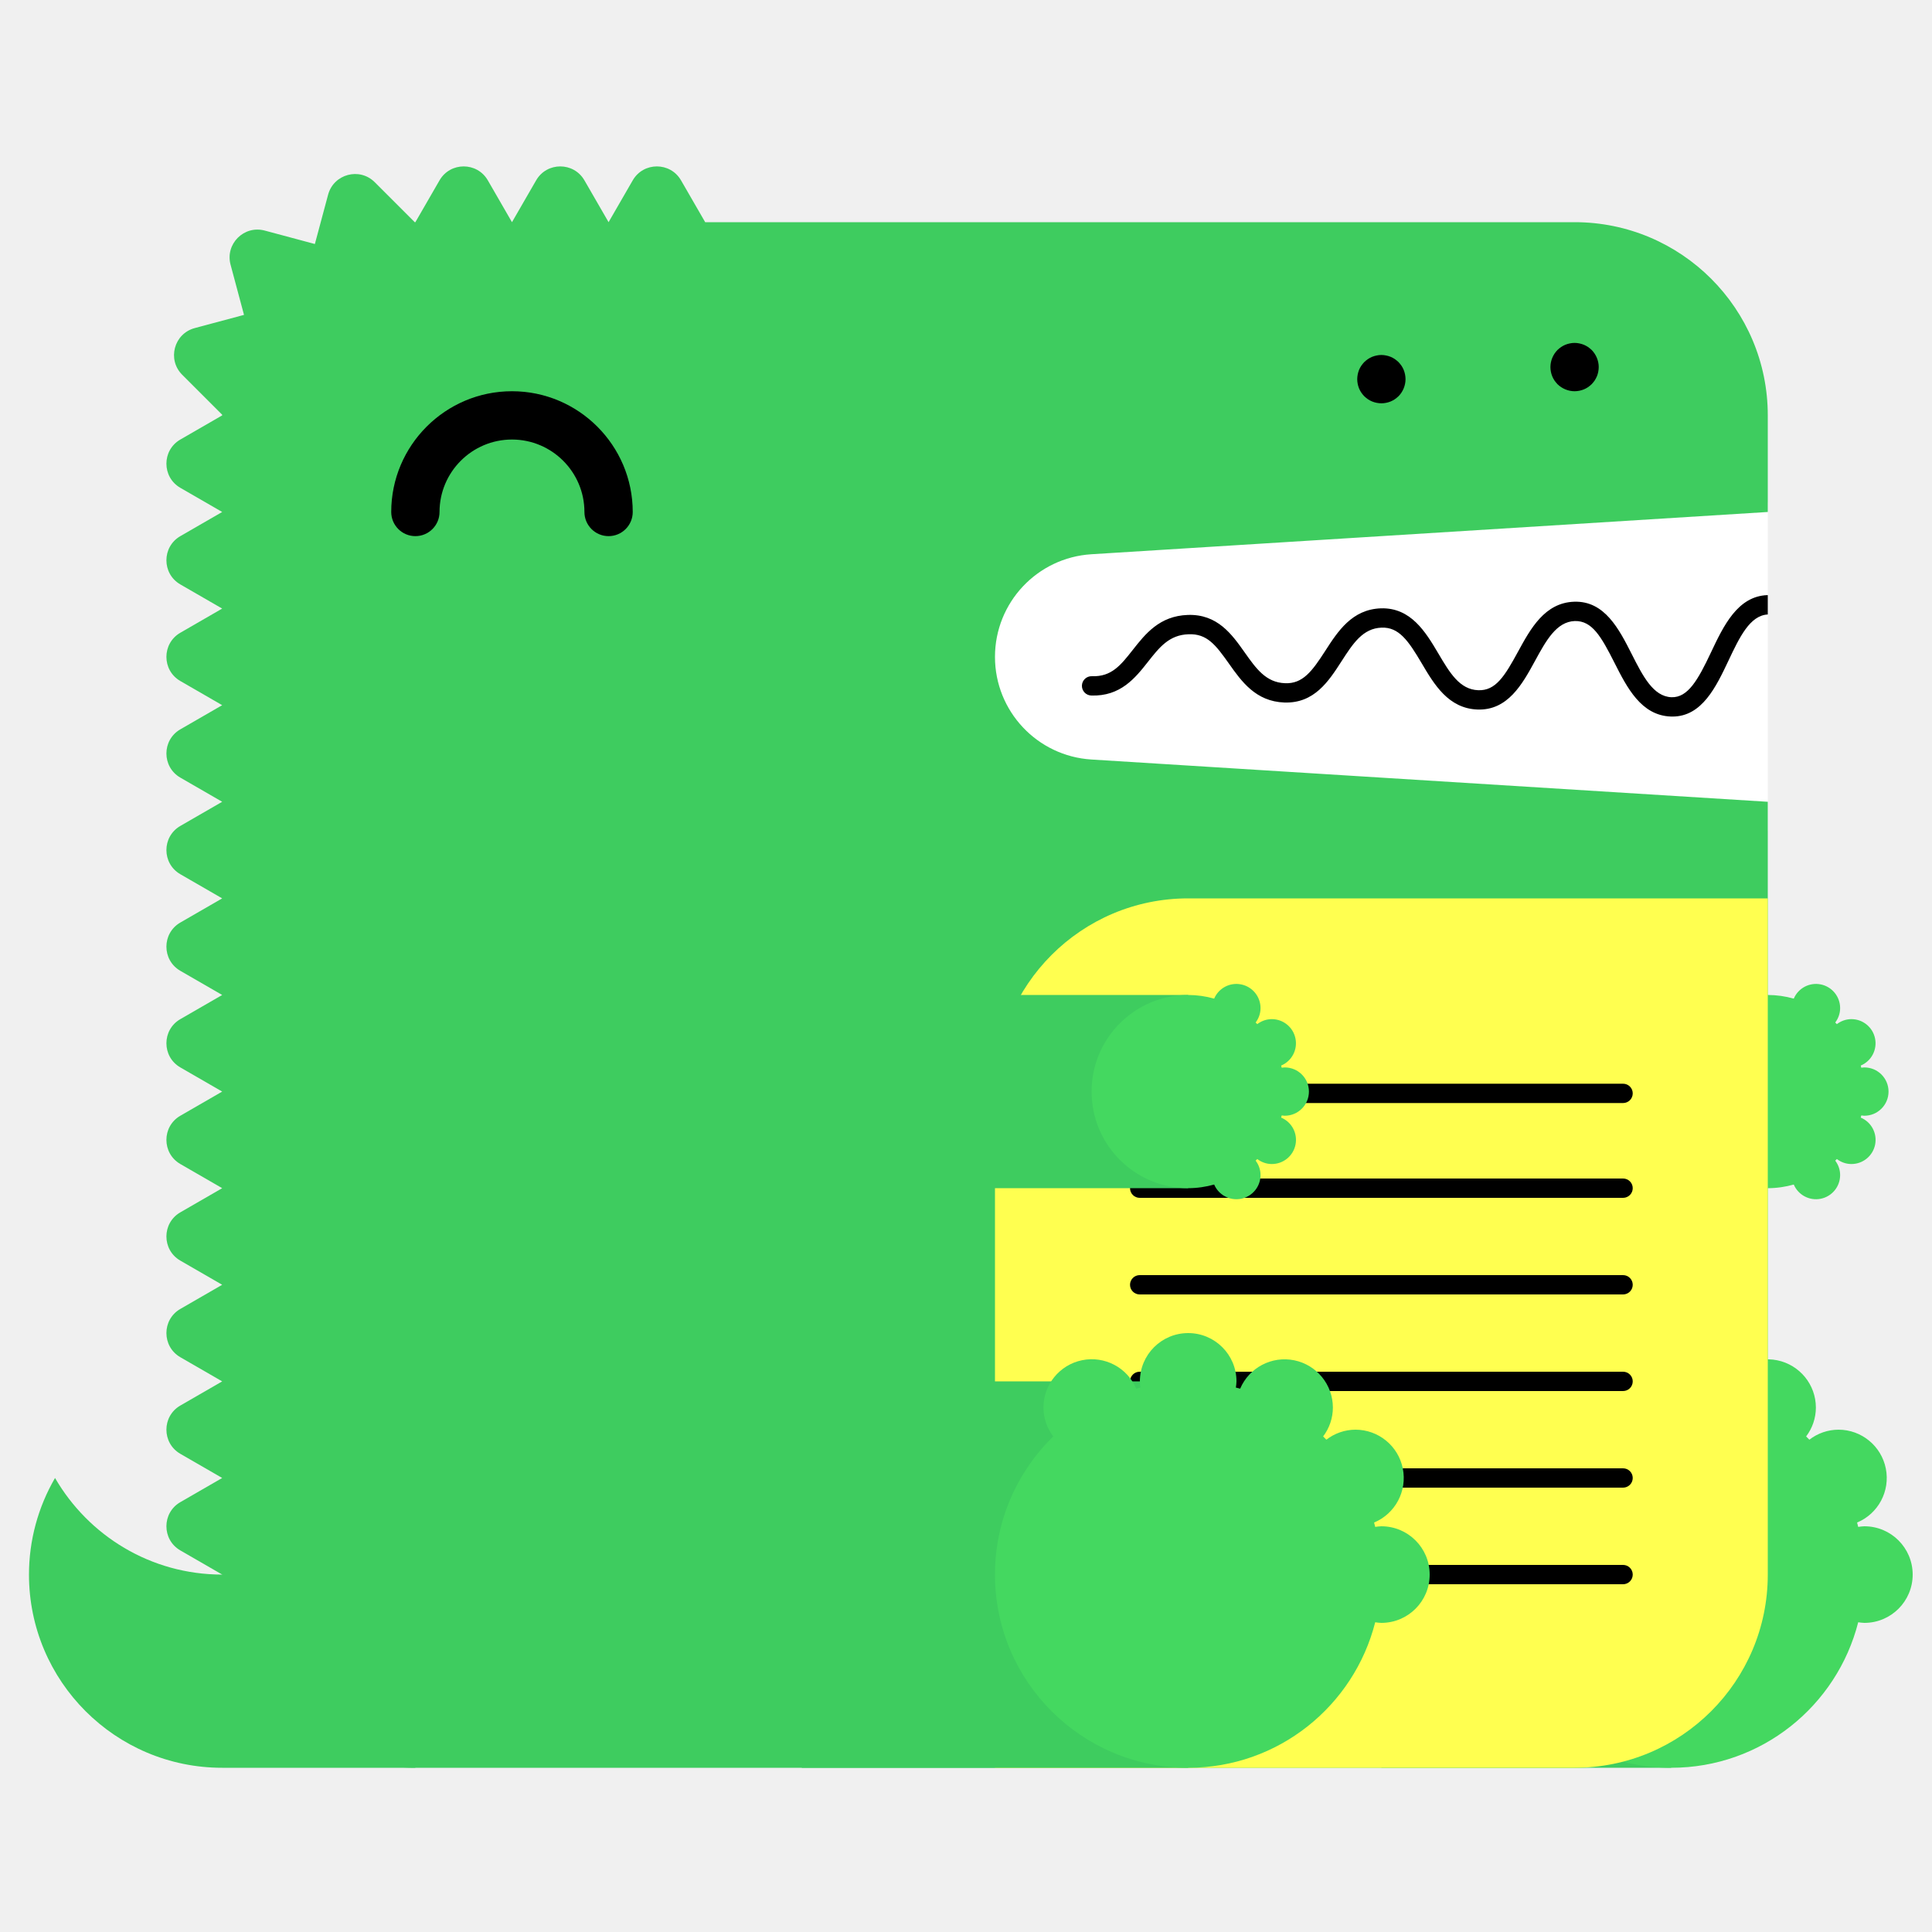
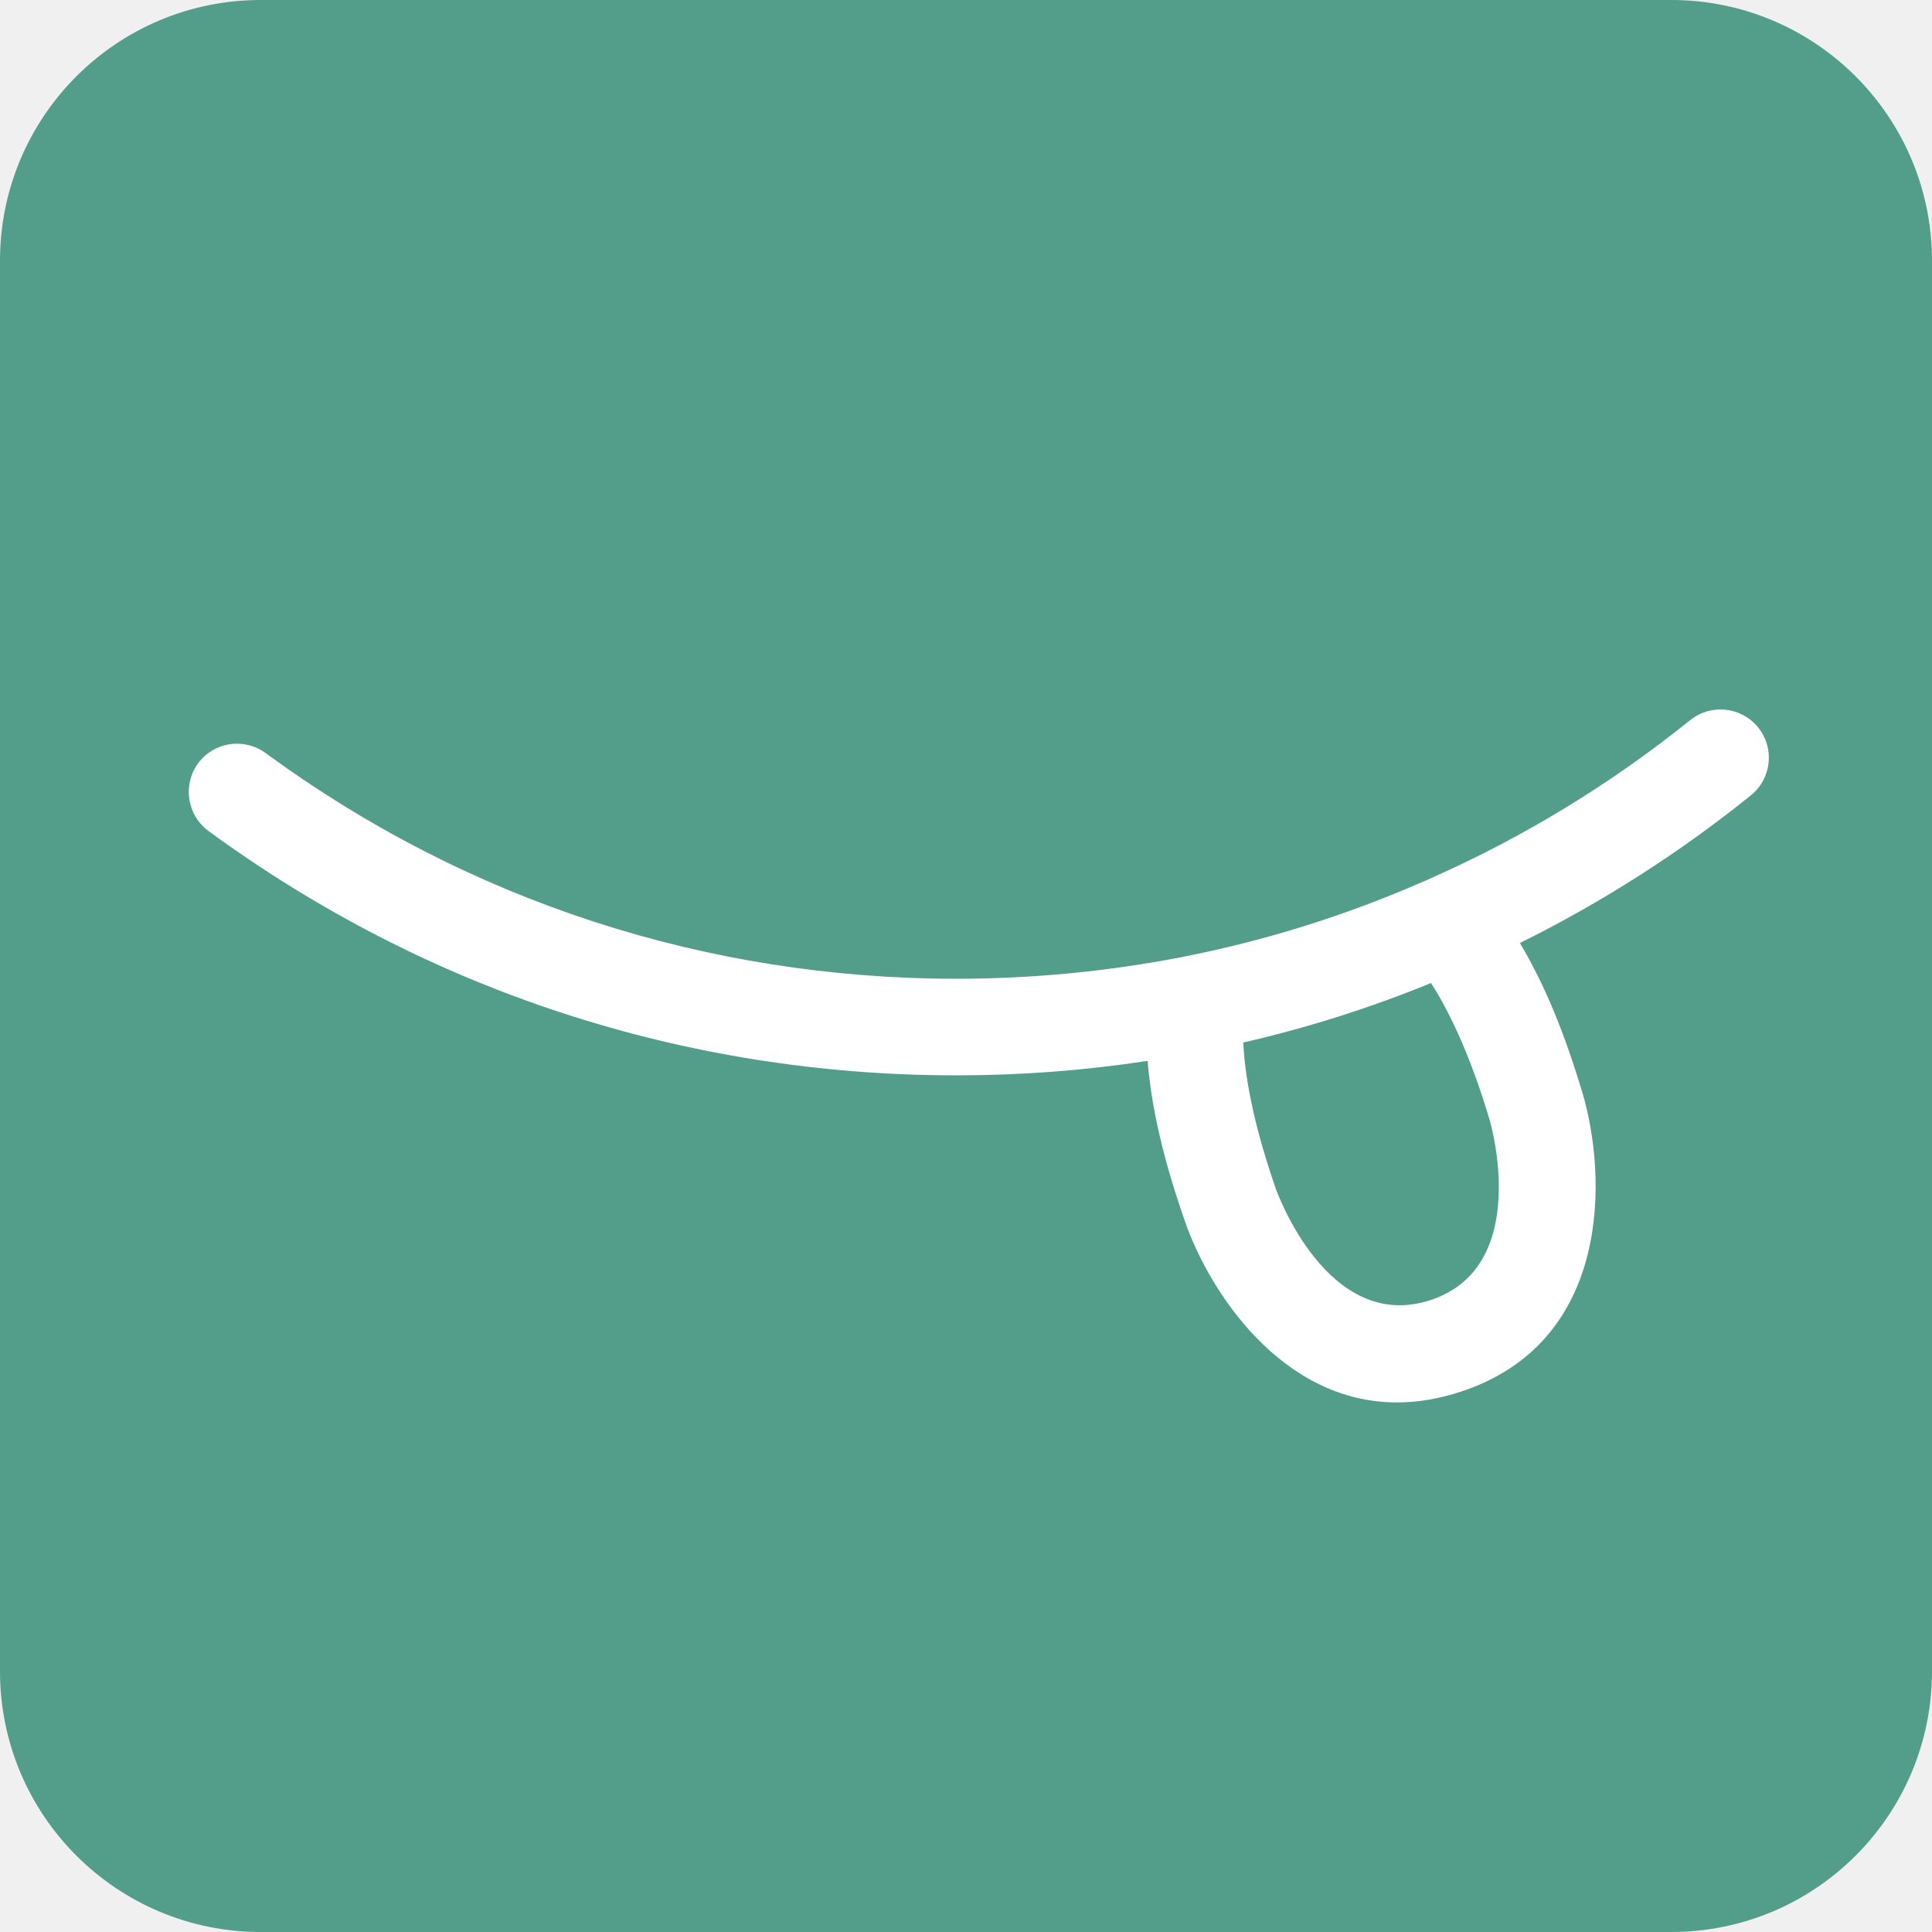
- <svg xmlns="http://www.w3.org/2000/svg" width="200" height="200" viewBox="0 0 200 200">
-   <g fill="none" fill-rule="evenodd">
-     <path fill="#FFF" d="M99 52h84v34H99z" />
-     <path d="M23 163c-7.398 0-13.843-4.027-17.303-10A19.886 19.886 0 0 0 3 163c0 11.046 8.954 20 20 20h20v-20H23z" fill="#3ECC5F" />
-     <path d="M112.98 57.376L183 53V43c0-11.046-8.954-20-20-20H73l-2.5-4.33c-1.112-1.925-3.889-1.925-5 0L63 23l-2.5-4.33c-1.111-1.925-3.889-1.925-5 0L53 23l-2.5-4.33c-1.111-1.925-3.889-1.925-5 0L43 23c-.022 0-.042.003-.065.003l-4.142-4.141c-1.57-1.571-4.252-.853-4.828 1.294l-1.369 5.104-5.192-1.392c-2.148-.575-4.111 1.389-3.535 3.536l1.39 5.193-5.102 1.367c-2.148.576-2.867 3.259-1.296 4.83l4.142 4.142c0 .021-.003.042-.003.064l-4.33 2.5c-1.925 1.111-1.925 3.889 0 5L23 53l-4.33 2.5c-1.925 1.111-1.925 3.889 0 5L23 63l-4.33 2.5c-1.925 1.111-1.925 3.889 0 5L23 73l-4.33 2.5c-1.925 1.111-1.925 3.889 0 5L23 83l-4.33 2.5c-1.925 1.111-1.925 3.889 0 5L23 93l-4.33 2.5c-1.925 1.111-1.925 3.889 0 5L23 103l-4.33 2.5c-1.925 1.111-1.925 3.889 0 5L23 113l-4.33 2.5c-1.925 1.111-1.925 3.889 0 5L23 123l-4.33 2.5c-1.925 1.111-1.925 3.889 0 5L23 133l-4.33 2.5c-1.925 1.111-1.925 3.889 0 5L23 143l-4.33 2.5c-1.925 1.111-1.925 3.889 0 5L23 153l-4.33 2.5c-1.925 1.111-1.925 3.889 0 5L23 163c0 11.046 8.954 20 20 20h120c11.046 0 20-8.954 20-20V83l-70.02-4.376A10.645 10.645 0 0 1 103 68c0-5.621 4.37-10.273 9.98-10.624" fill="#3ECC5F" />
-     <path fill="#3ECC5F" d="M143 183h30v-40h-30z" />
-     <path d="M193 158c-.219 0-.428.037-.639.064-.038-.15-.074-.301-.116-.451A5 5 0 0 0 190.32 148a4.96 4.96 0 0 0-3.016 1.036 26.531 26.531 0 0 0-.335-.336 4.955 4.955 0 0 0 1.011-2.987 5 5 0 0 0-9.599-1.959c-.148-.042-.297-.077-.445-.115.027-.211.064-.42.064-.639a5 5 0 0 0-5-5 5 5 0 0 0-5 5c0 .219.037.428.064.639-.148.038-.297.073-.445.115a4.998 4.998 0 0 0-9.599 1.959c0 1.125.384 2.151 1.011 2.987-3.717 3.632-6.031 8.693-6.031 14.3 0 11.046 8.954 20 20 20 9.339 0 17.16-6.41 19.361-15.064.211.027.42.064.639.064a5 5 0 0 0 5-5 5 5 0 0 0-5-5" fill="#44D860" />
-     <path fill="#3ECC5F" d="M153 123h30v-20h-30z" />
-     <path d="M193 115.5a2.5 2.5 0 1 0 0-5c-.109 0-.214.019-.319.032-.02-.075-.037-.15-.058-.225a2.501 2.501 0 0 0-.963-4.807c-.569 0-1.088.197-1.508.518a6.653 6.653 0 0 0-.168-.168c.314-.417.506-.931.506-1.494a2.5 2.5 0 0 0-4.8-.979A9.987 9.987 0 0 0 183 103c-5.522 0-10 4.478-10 10s4.478 10 10 10c.934 0 1.833-.138 2.69-.377a2.5 2.5 0 0 0 4.8-.979c0-.563-.192-1.077-.506-1.494.057-.055.113-.111.168-.168.42.321.939.518 1.508.518a2.5 2.5 0 0 0 .963-4.807c.021-.074.038-.15.058-.225.105.013.21.032.319.032" fill="#44D860" />
-     <path d="M63 55.5a2.5 2.5 0 0 1-2.5-2.5c0-4.136-3.364-7.5-7.5-7.5s-7.5 3.364-7.5 7.5a2.5 2.5 0 1 1-5 0c0-6.893 5.607-12.5 12.5-12.5S65.5 46.107 65.5 53a2.5 2.5 0 0 1-2.5 2.5" fill="#000" />
-     <path d="M103 183h60c11.046 0 20-8.954 20-20V93h-60c-11.046 0-20 8.954-20 20v70z" fill="#FFFF50" />
-     <path d="M168.02 124h-50.04a1 1 0 1 1 0-2h50.04a1 1 0 1 1 0 2m0 20h-50.04a1 1 0 1 1 0-2h50.04a1 1 0 1 1 0 2m0 20h-50.04a1 1 0 1 1 0-2h50.04a1 1 0 1 1 0 2m0-49.814h-50.04a1 1 0 1 1 0-2h50.04a1 1 0 1 1 0 2m0 19.814h-50.04a1 1 0 1 1 0-2h50.04a1 1 0 1 1 0 2m0 20h-50.04a1 1 0 1 1 0-2h50.04a1 1 0 1 1 0 2M183 61.611c-.012 0-.022-.006-.034-.005-3.09.105-4.552 3.196-5.842 5.923-1.346 2.85-2.387 4.703-4.093 4.647-1.889-.068-2.969-2.202-4.113-4.46-1.314-2.594-2.814-5.536-5.963-5.426-3.046.104-4.513 2.794-5.807 5.167-1.377 2.528-2.314 4.065-4.121 3.994-1.927-.07-2.951-1.805-4.136-3.813-1.321-2.236-2.848-4.75-5.936-4.664-2.994.103-4.465 2.385-5.763 4.4-1.373 2.13-2.335 3.428-4.165 3.351-1.973-.07-2.992-1.51-4.171-3.177-1.324-1.873-2.816-3.993-5.895-3.89-2.928.1-4.399 1.97-5.696 3.618-1.232 1.564-2.194 2.802-4.229 2.724a1 1 0 0 0-.072 2c3.017.101 4.545-1.8 5.872-3.487 1.177-1.496 2.193-2.787 4.193-2.855 1.926-.082 2.829 1.115 4.195 3.045 1.297 1.834 2.769 3.914 5.731 4.021 3.103.104 4.596-2.215 5.918-4.267 1.182-1.834 2.202-3.417 4.15-3.484 1.793-.067 2.769 1.35 4.145 3.681 1.297 2.197 2.766 4.686 5.787 4.796 3.125.108 4.634-2.62 5.949-5.035 1.139-2.088 2.214-4.06 4.119-4.126 1.793-.042 2.728 1.595 4.111 4.33 1.292 2.553 2.757 5.445 5.825 5.556l.169.003c3.064 0 4.518-3.075 5.805-5.794 1.139-2.41 2.217-4.68 4.067-4.773v-2z" fill="#000" />
-     <path fill="#3ECC5F" d="M83 183h40v-40H83z" />
-     <path d="M143 158c-.219 0-.428.037-.639.064-.038-.15-.074-.301-.116-.451A5 5 0 0 0 140.32 148a4.96 4.96 0 0 0-3.016 1.036 26.531 26.531 0 0 0-.335-.336 4.955 4.955 0 0 0 1.011-2.987 5 5 0 0 0-9.599-1.959c-.148-.042-.297-.077-.445-.115.027-.211.064-.42.064-.639a5 5 0 0 0-5-5 5 5 0 0 0-5 5c0 .219.037.428.064.639-.148.038-.297.073-.445.115a4.998 4.998 0 0 0-9.599 1.959c0 1.125.384 2.151 1.011 2.987-3.717 3.632-6.031 8.693-6.031 14.3 0 11.046 8.954 20 20 20 9.339 0 17.16-6.41 19.361-15.064.211.027.42.064.639.064a5 5 0 0 0 5-5 5 5 0 0 0-5-5" fill="#44D860" />
-     <path fill="#3ECC5F" d="M83 123h40v-20H83z" />
-     <path d="M133 115.5a2.5 2.5 0 1 0 0-5c-.109 0-.214.019-.319.032-.02-.075-.037-.15-.058-.225a2.501 2.501 0 0 0-.963-4.807c-.569 0-1.088.197-1.508.518a6.653 6.653 0 0 0-.168-.168c.314-.417.506-.931.506-1.494a2.5 2.5 0 0 0-4.8-.979A9.987 9.987 0 0 0 123 103c-5.522 0-10 4.478-10 10s4.478 10 10 10c.934 0 1.833-.138 2.69-.377a2.5 2.5 0 0 0 4.8-.979c0-.563-.192-1.077-.506-1.494.057-.055.113-.111.168-.168.42.321.939.518 1.508.518a2.5 2.5 0 0 0 .963-4.807c.021-.074.038-.15.058-.225.105.013.21.032.319.032" fill="#44D860" />
-     <path d="M143 41.75c-.16 0-.33-.02-.49-.05a2.52 2.52 0 0 1-.47-.14c-.15-.06-.29-.14-.431-.23-.13-.09-.259-.2-.38-.31-.109-.12-.219-.24-.309-.38s-.17-.28-.231-.43a2.619 2.619 0 0 1-.189-.96c0-.16.02-.33.05-.49.03-.16.08-.31.139-.47.061-.15.141-.29.231-.43.09-.13.2-.26.309-.38.121-.11.25-.22.38-.31.141-.09.281-.17.431-.23.149-.06.31-.11.47-.14.32-.07.65-.07.98 0 .159.03.32.08.47.14.149.06.29.14.43.23.13.09.259.2.38.31.11.12.22.25.31.38.09.14.17.28.23.43.06.16.11.31.14.47.029.16.05.33.05.49 0 .66-.271 1.31-.73 1.77-.121.11-.25.22-.38.31-.14.09-.281.17-.43.23a2.565 2.565 0 0 1-.96.19m20-1.25c-.66 0-1.3-.27-1.771-.73a3.802 3.802 0 0 1-.309-.38c-.09-.14-.17-.28-.231-.43a2.619 2.619 0 0 1-.189-.96c0-.66.27-1.3.729-1.77.121-.11.25-.22.38-.31.141-.09.281-.17.431-.23.149-.06.31-.11.47-.14.32-.07.66-.07.98 0 .159.03.32.08.47.14.149.06.29.14.43.23.13.09.259.2.38.31.459.47.73 1.11.73 1.77 0 .16-.021.33-.05.49-.03.16-.08.32-.14.47-.07.15-.14.29-.23.43-.09.13-.2.26-.31.38-.121.11-.25.22-.38.31-.14.09-.281.17-.43.23a2.565 2.565 0 0 1-.96.19" fill="#000" />
+ <svg xmlns="http://www.w3.org/2000/svg" id="Layer_2" data-name="Layer 2" viewBox="0 0 100 100">
+   <defs>
+     <style>
+       .cls-1 {
+         fill: #fff;
+       }
+ 
+       .cls-1, .cls-2 {
+         stroke-width: 0px;
+       }
+ 
+       .cls-2 {
+         fill: #539e8a;
+       }
+     </style>
+   </defs>
+   <g id="Layer_3" data-name="Layer 3">
+     <rect class="cls-2" width="100" height="100" rx="13.495" ry="13.495" />
  </g>
+   <path class="cls-1" d="M91,37.65c-.87-1.07-2.44-1.24-3.51-.38-4.09,3.29-8.59,6.04-13.37,8.16-.15.07-.29.13-.44.2h-.01c-4.02,1.76-8.21,3.07-12.51,3.91-3.81.74-7.73,1.12-11.65,1.12-12.97,0-25.34-4.04-35.76-11.68-1.12-.82-2.68-.58-3.5.53-.81,1.12-.57,2.68.54,3.5,11.29,8.27,24.68,12.65,38.72,12.65,3.32,0,6.63-.25,9.89-.75.26,3.16,1.18,6.14,1.93,8.3,1.24,3.58,4.97,9.38,10.98,9.38,1.02,0,2.1-.17,3.25-.54,7.93-2.57,7.61-11.27,6.34-15.51-.65-2.15-1.63-5.05-3.23-7.73,4.24-2.1,8.25-4.66,11.95-7.64,1.08-.87,1.25-2.44.38-3.52ZM74.02,67.3c-5.31,1.72-7.94-5.66-7.97-5.73-1.03-2.96-1.59-5.47-1.7-7.61,3.32-.76,6.57-1.79,9.72-3.08,1.14,1.79,2.15,4.13,3.04,7.11.02.07,2.22,7.59-3.09,9.31Z" />
</svg>
